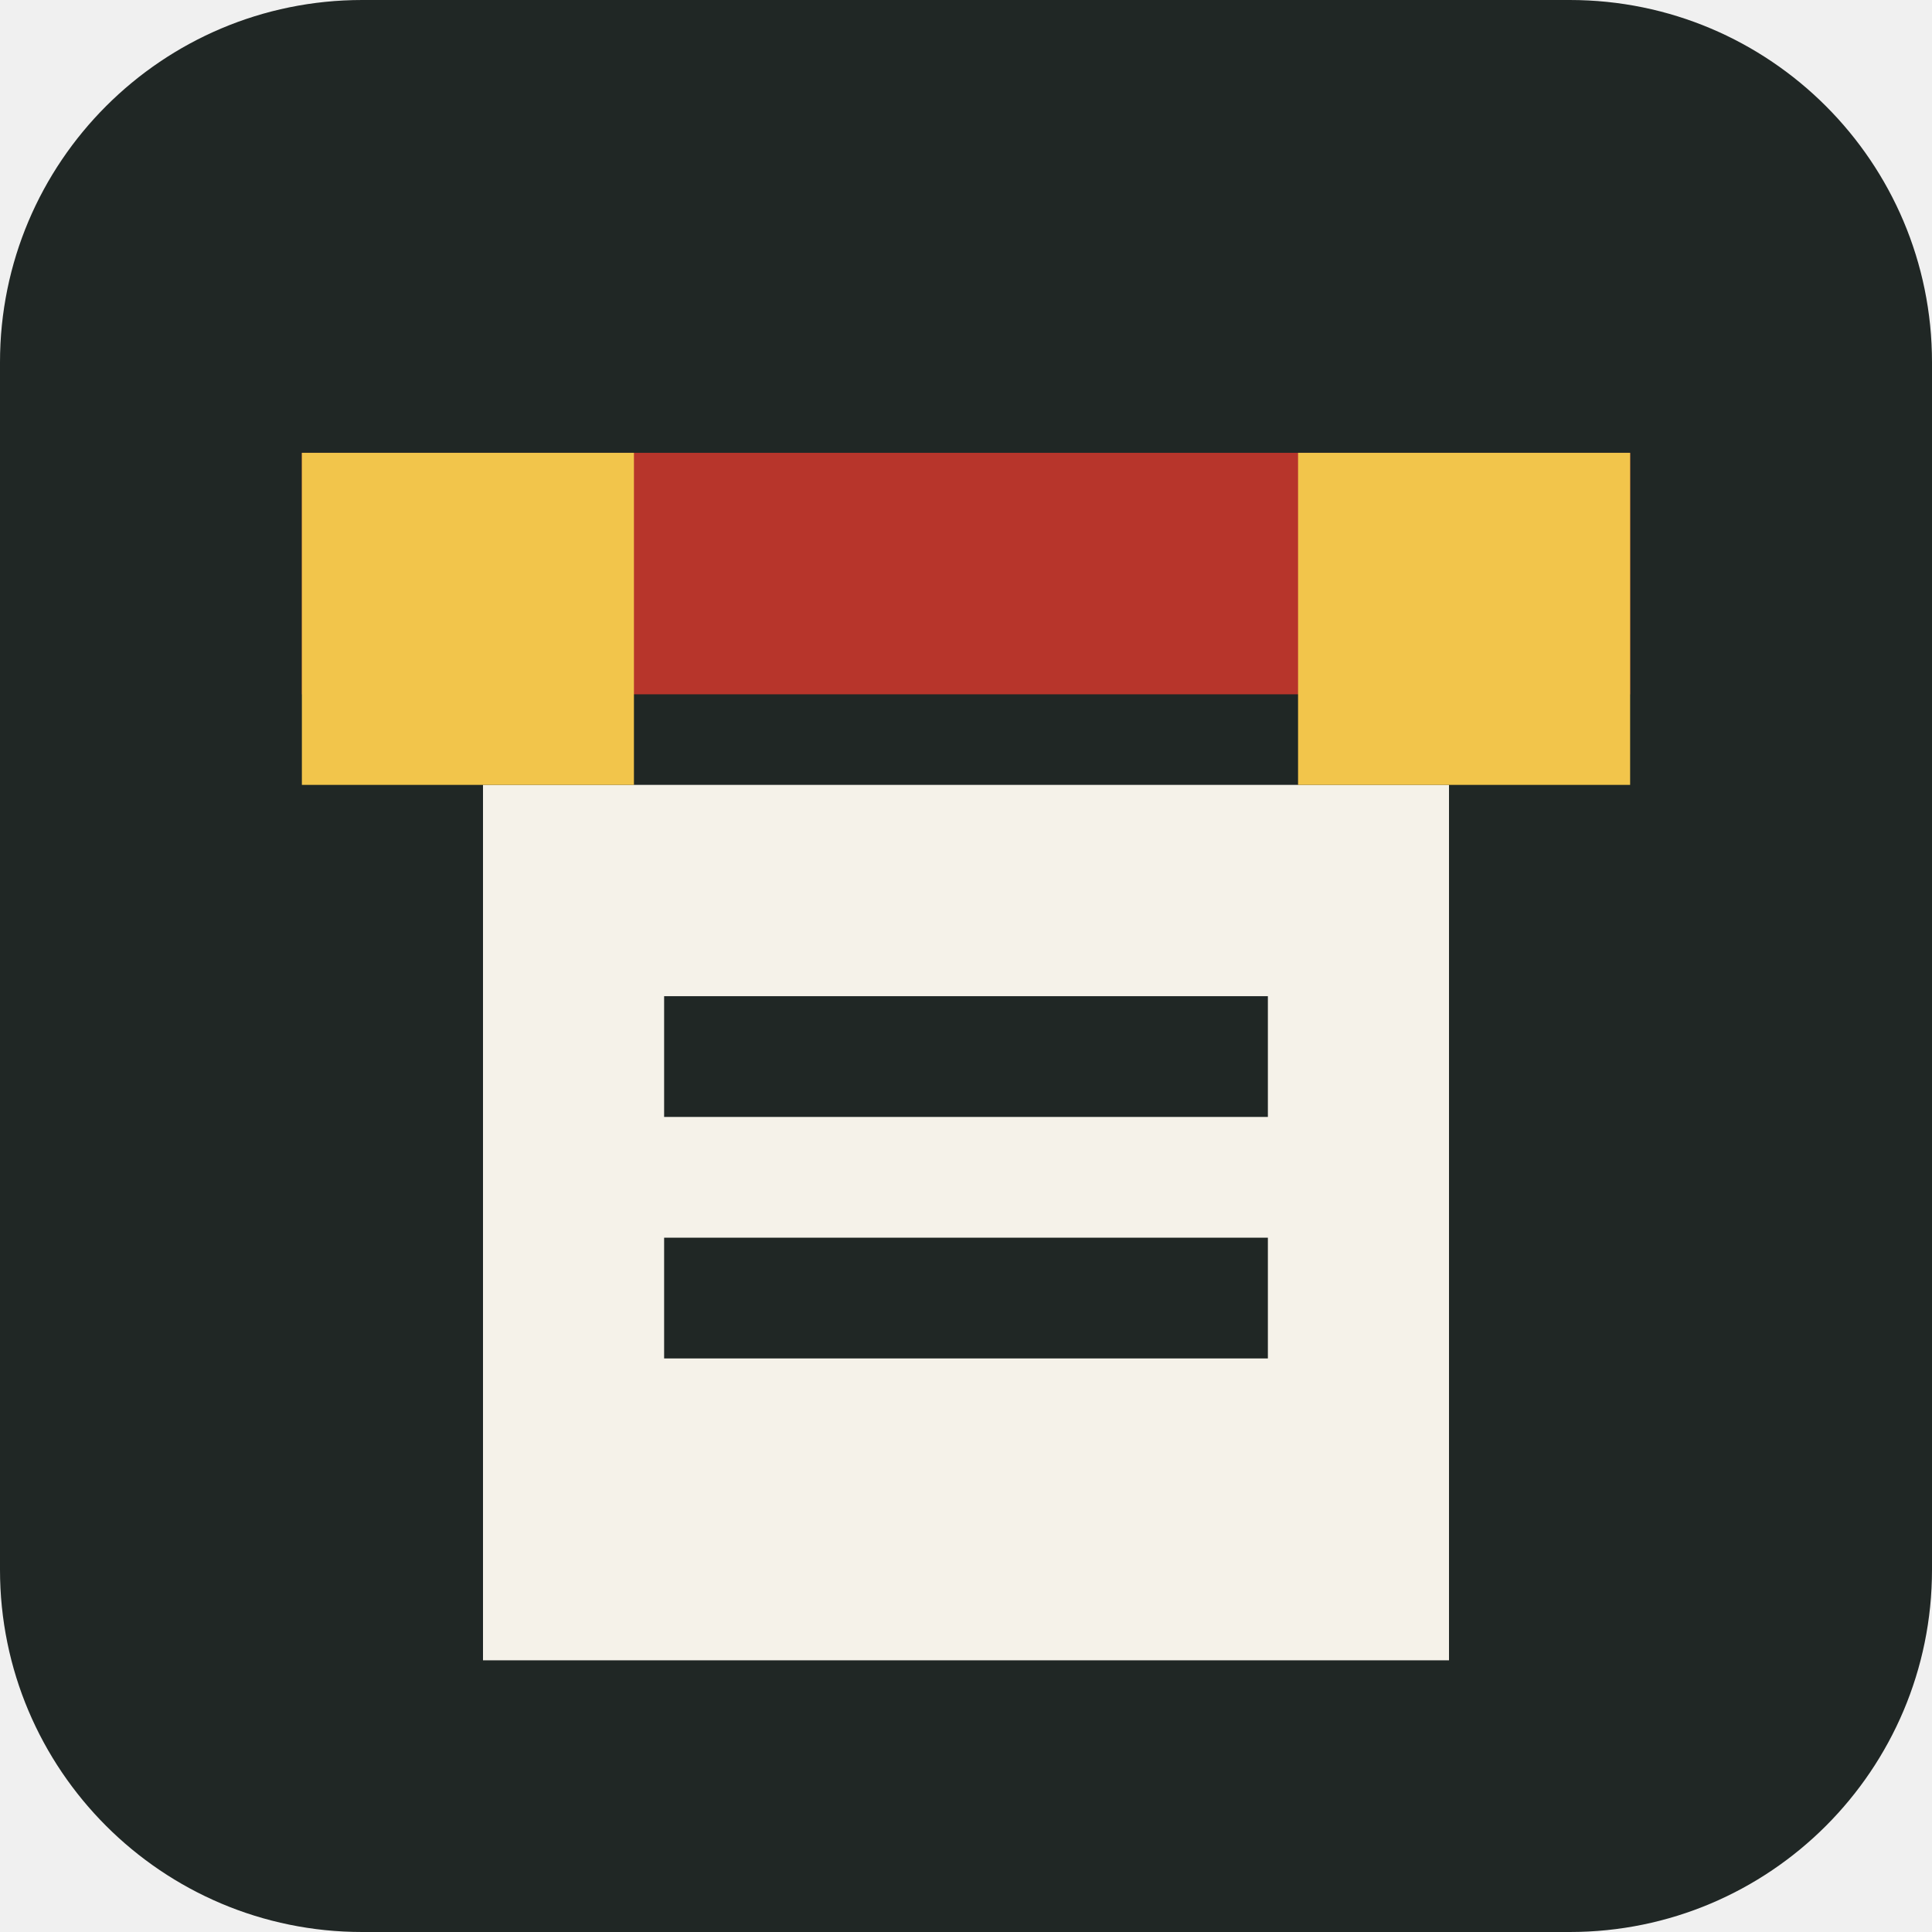
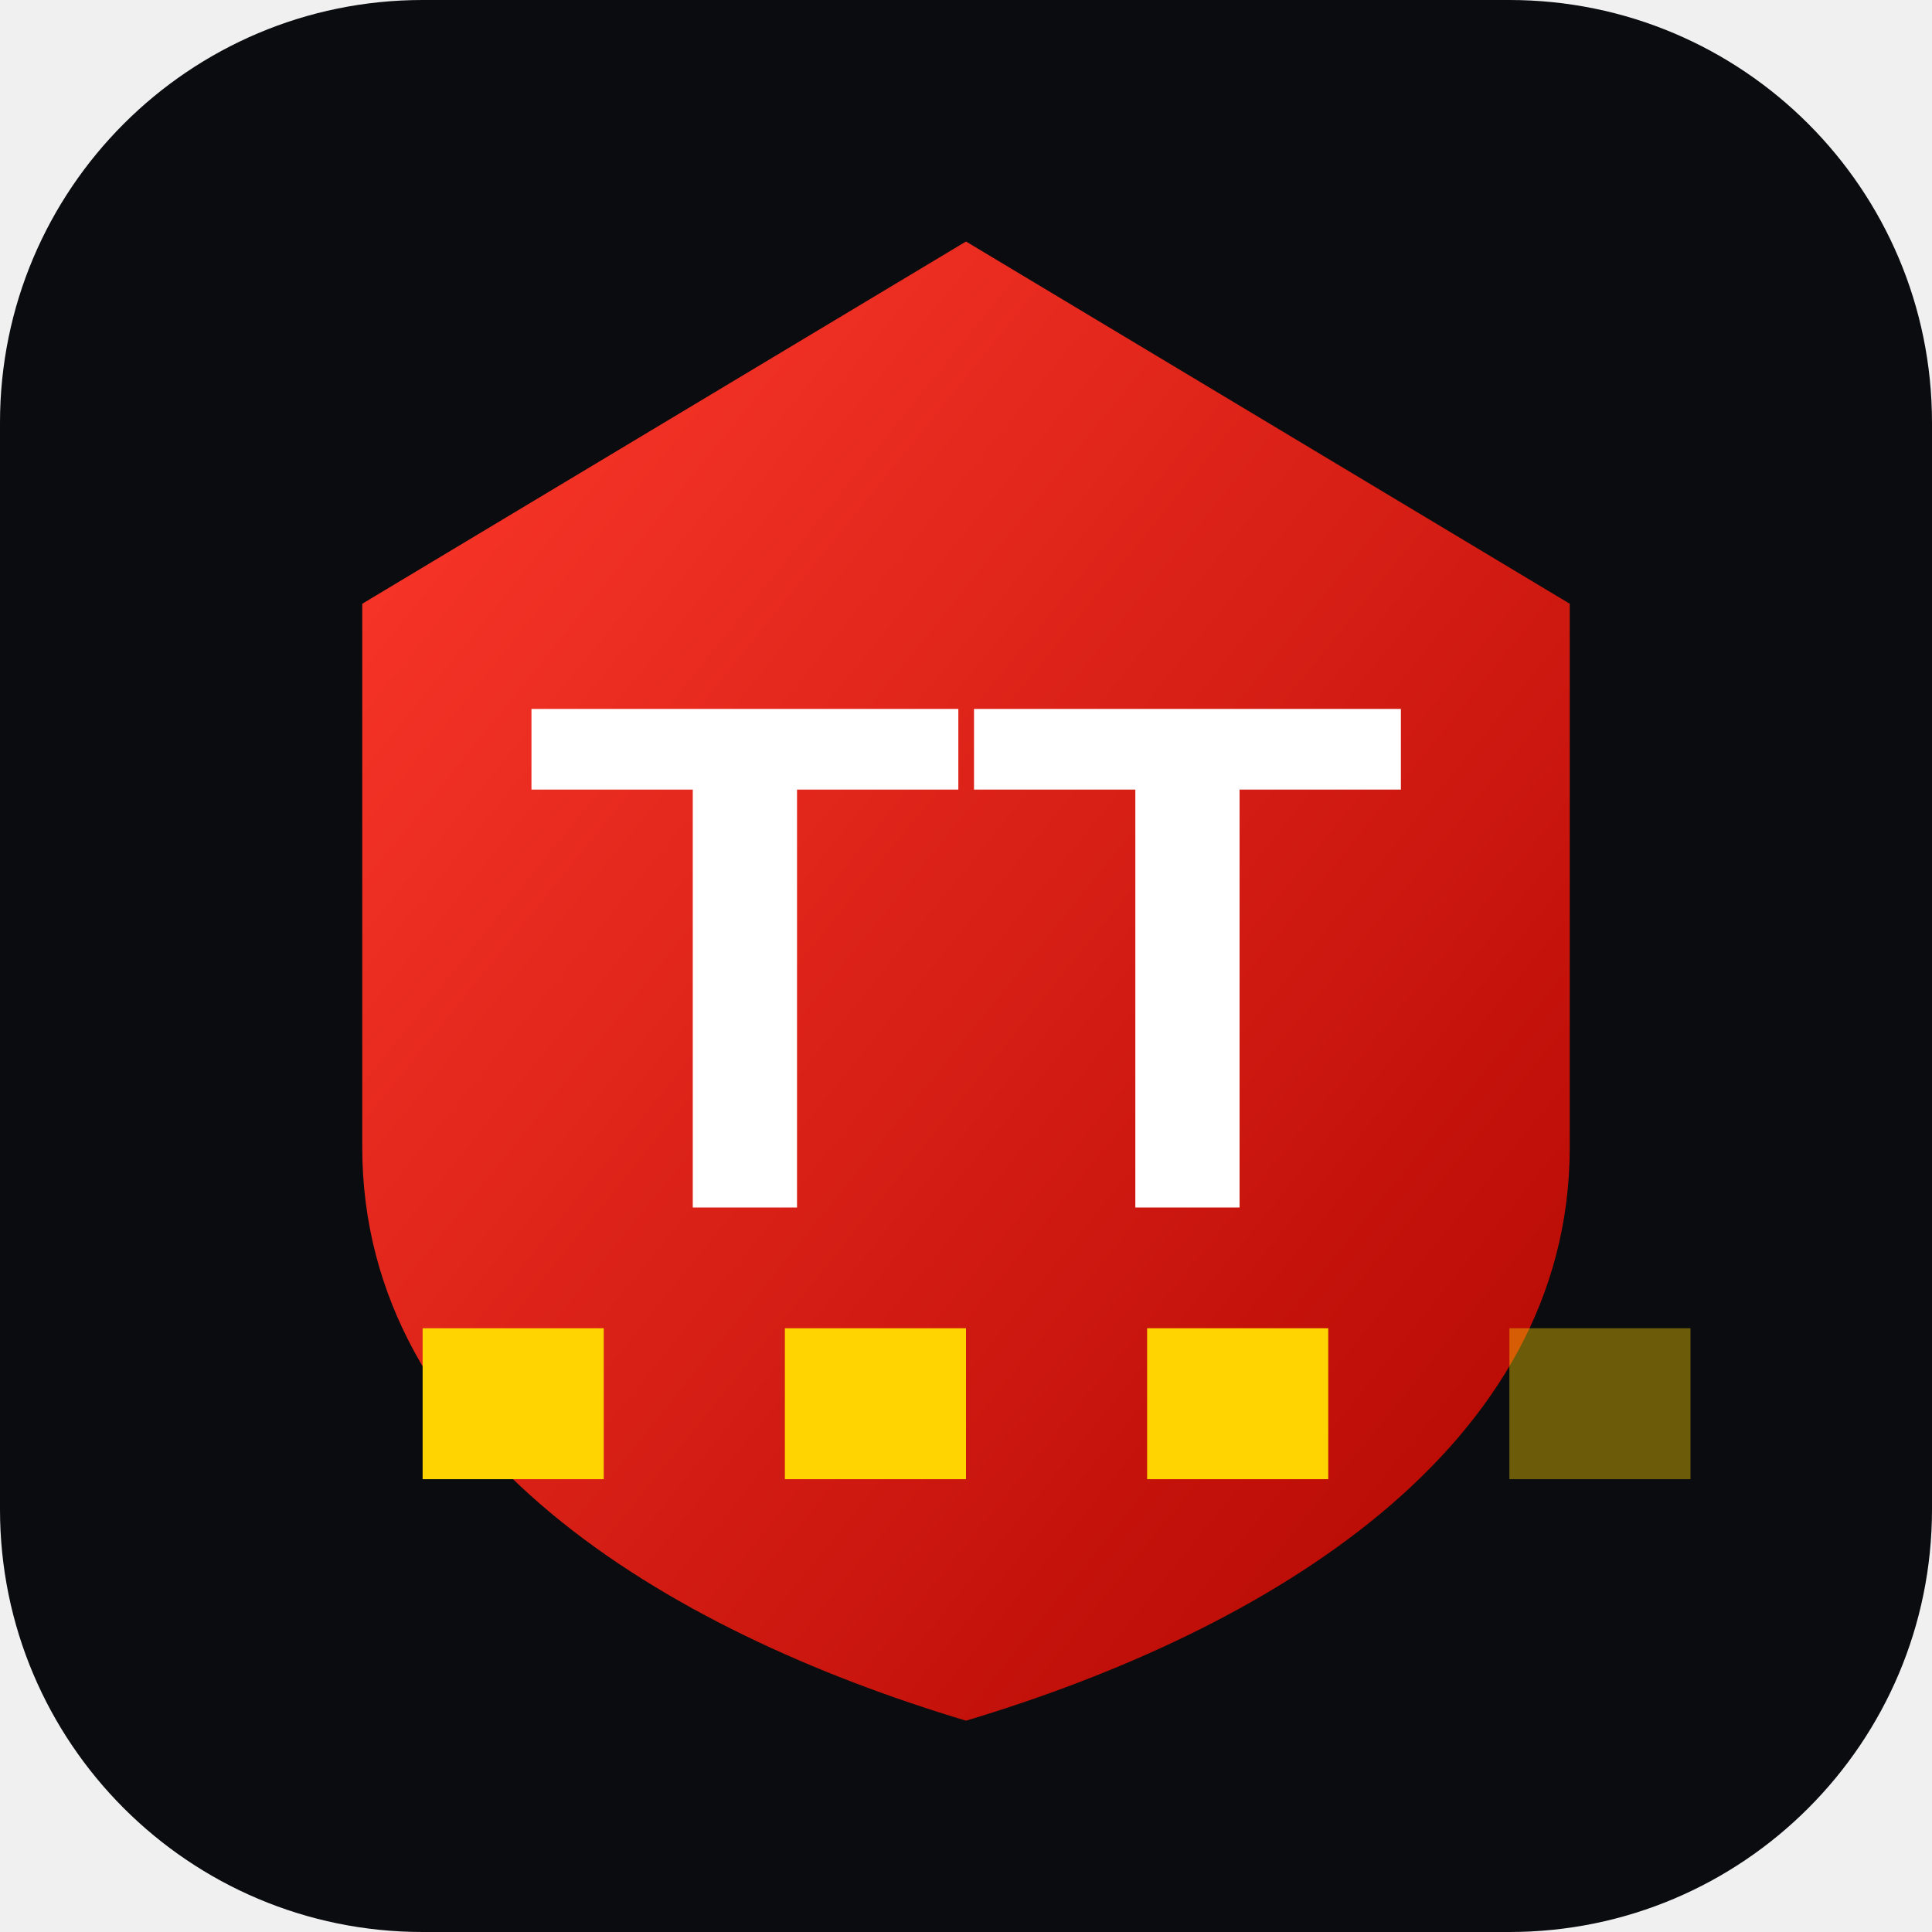
- <svg xmlns="http://www.w3.org/2000/svg" viewBox="0 0 64 64">
-   <rect width="64" height="64" rx="12" fill="#202725" />
-   <path d="M10 15h44v8H10z" fill="#b7352b" />
-   <path d="M16 26h32v29H16z" fill="#f5f2e9" />
-   <path d="M22 33h20v4H22zm0 8h20v4H22z" fill="#202725" />
-   <path d="M10 15h11v11H10zm33 0h11v11H43z" fill="#f2c54b" />
+ <svg xmlns="http://www.w3.org/2000/svg" viewBox="0 0 64 64" role="img" aria-labelledby="favTitle">
+   <defs>
+     <linearGradient id="favRed" x1="0" y1="0" x2="1" y2="1">
+       <stop offset="0" stop-color="#ff3a2c" />
+       <stop offset="1" stop-color="#b00500" />
+     </linearGradient>
+   </defs>
+   <rect width="64" height="64" rx="14" fill="#0a0c0f" />
+   <path d="M32 8 L52 20 L52 38 C52 48 42 54 32 57 C22 54 12 48 12 38 L12 20 Z" fill="url(#favRed)" />
+   <text x="32" y="40" text-anchor="middle" font-family="Arial Narrow, Arial, sans-serif" font-size="24" font-weight="900" fill="#ffffff">TT</text>
+   <g fill="#ffd400">
+     <rect x="14" y="44" width="6" height="5" />
+     <rect x="26" y="44" width="6" height="5" />
+     <rect x="38" y="44" width="6" height="5" />
+     <rect x="50" y="44" width="6" height="5" opacity=".4" />
+   </g>
</svg>
